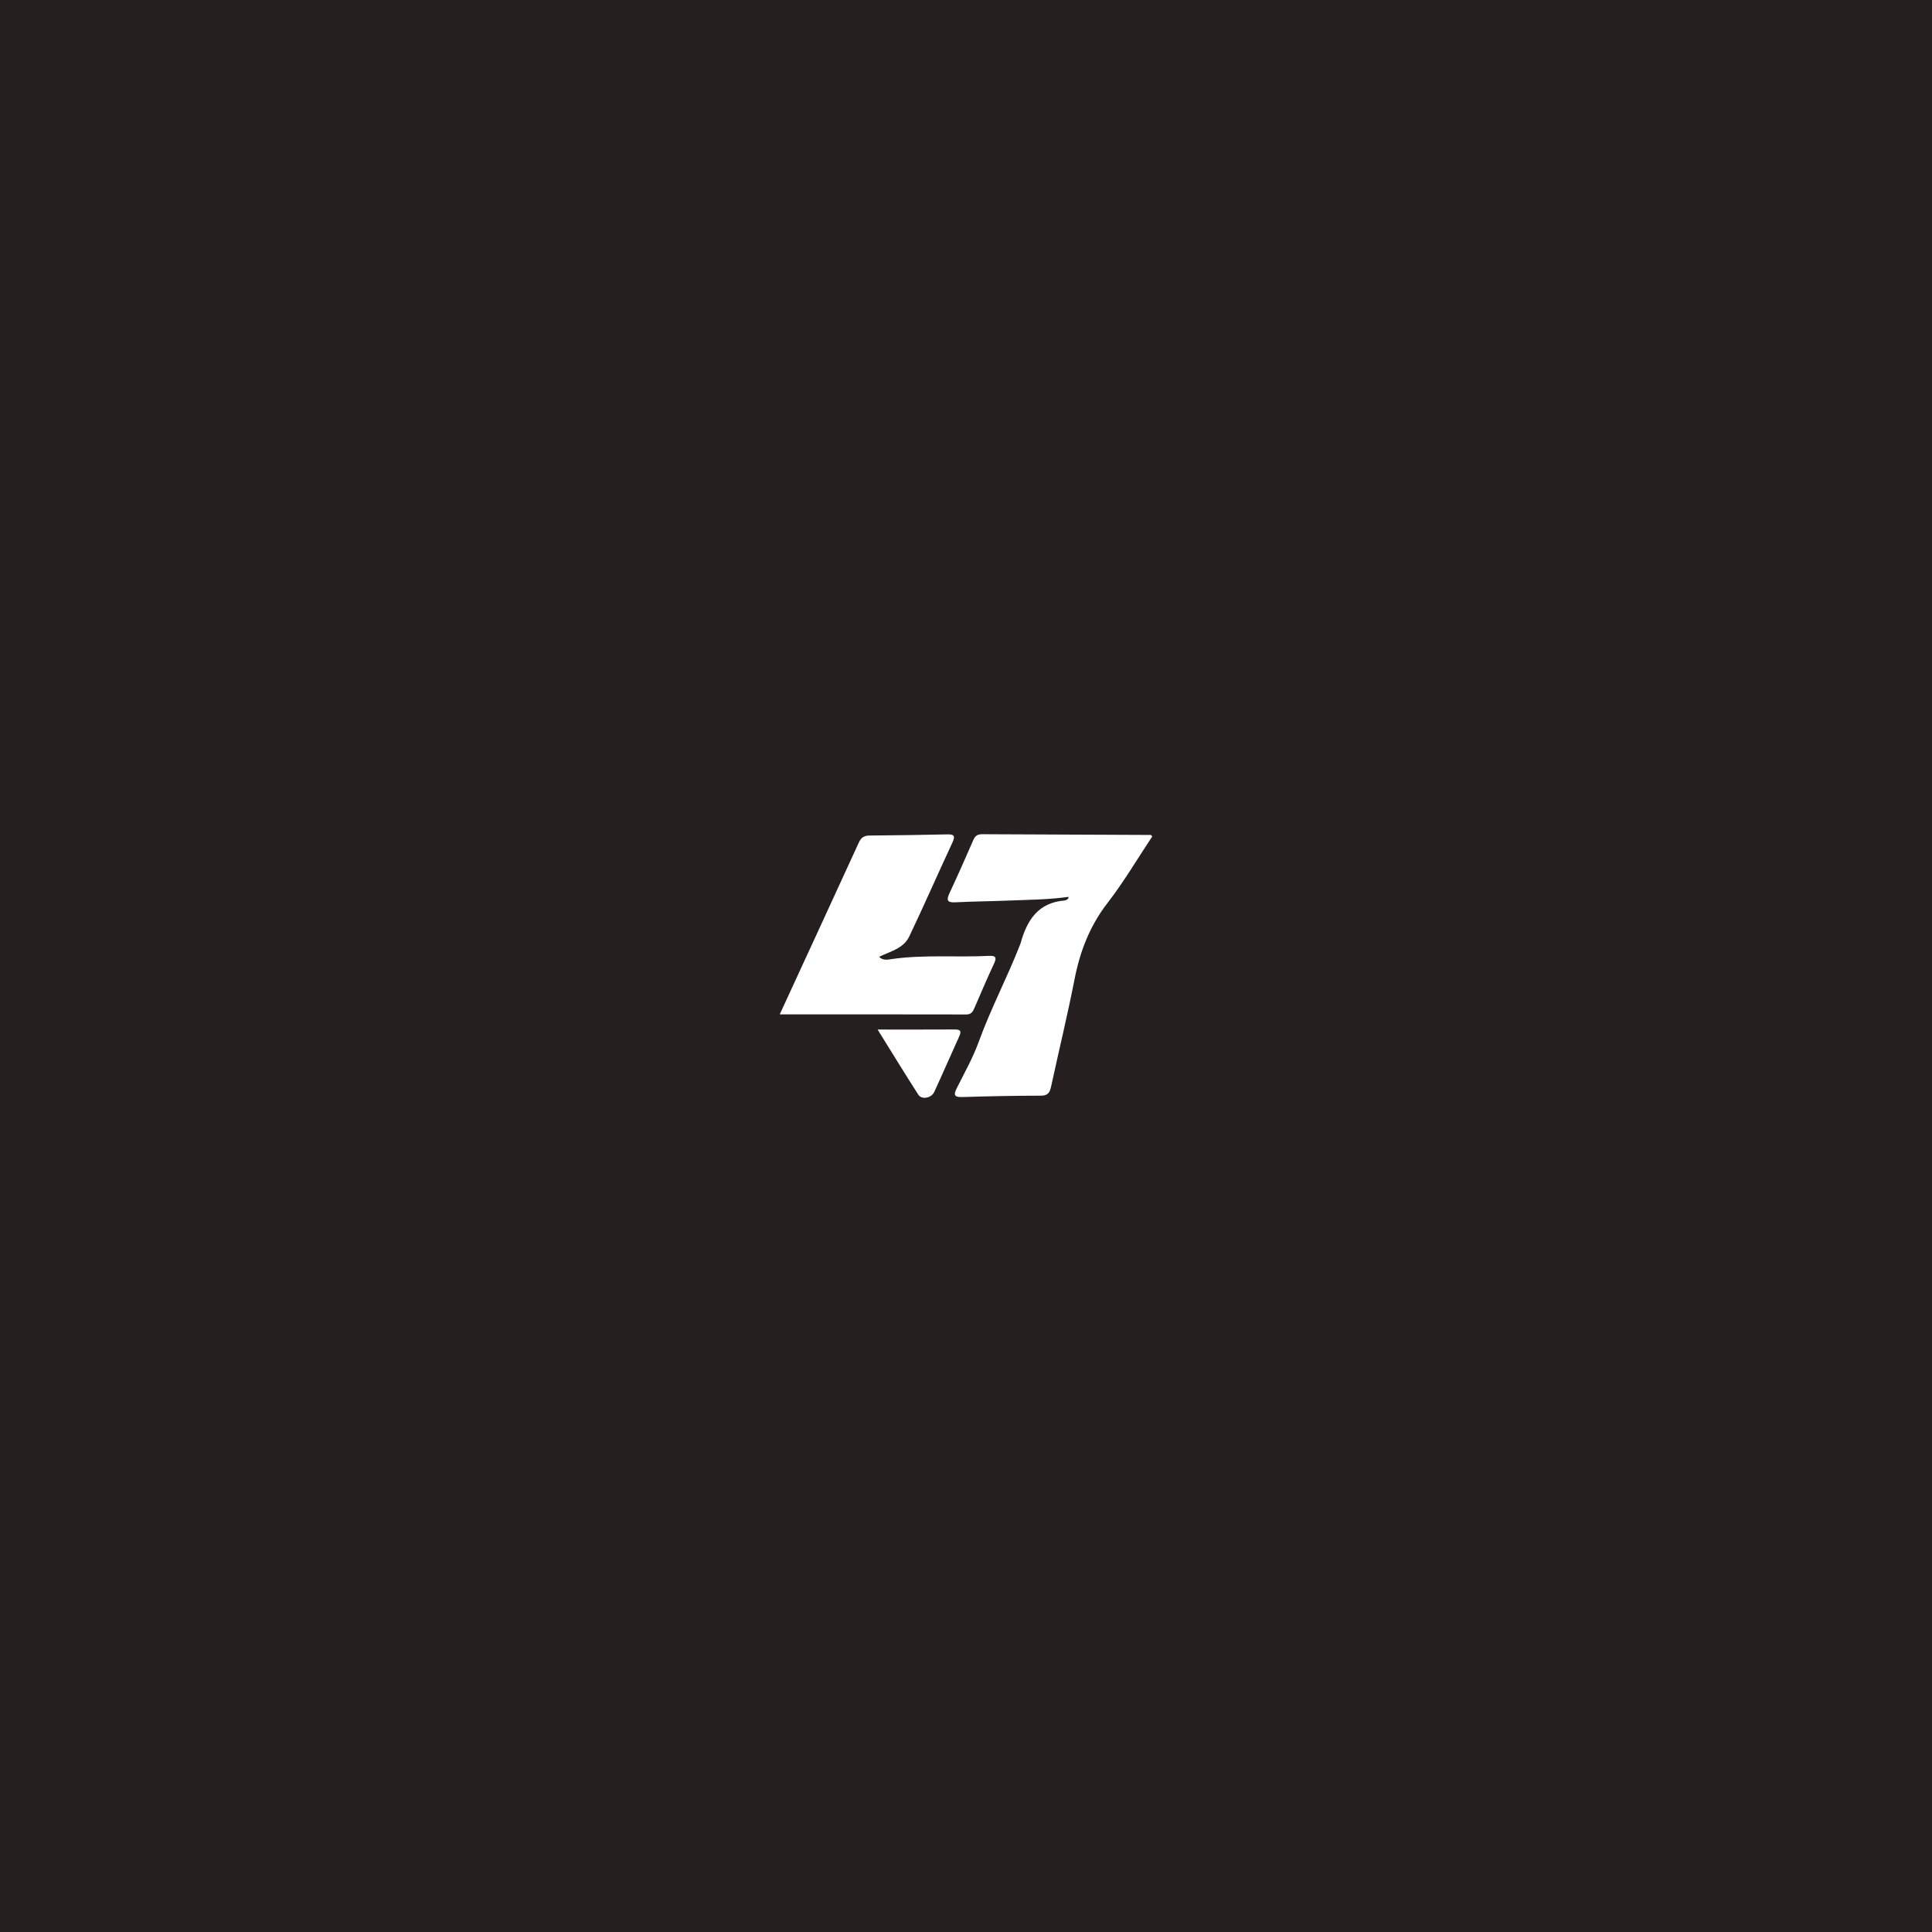
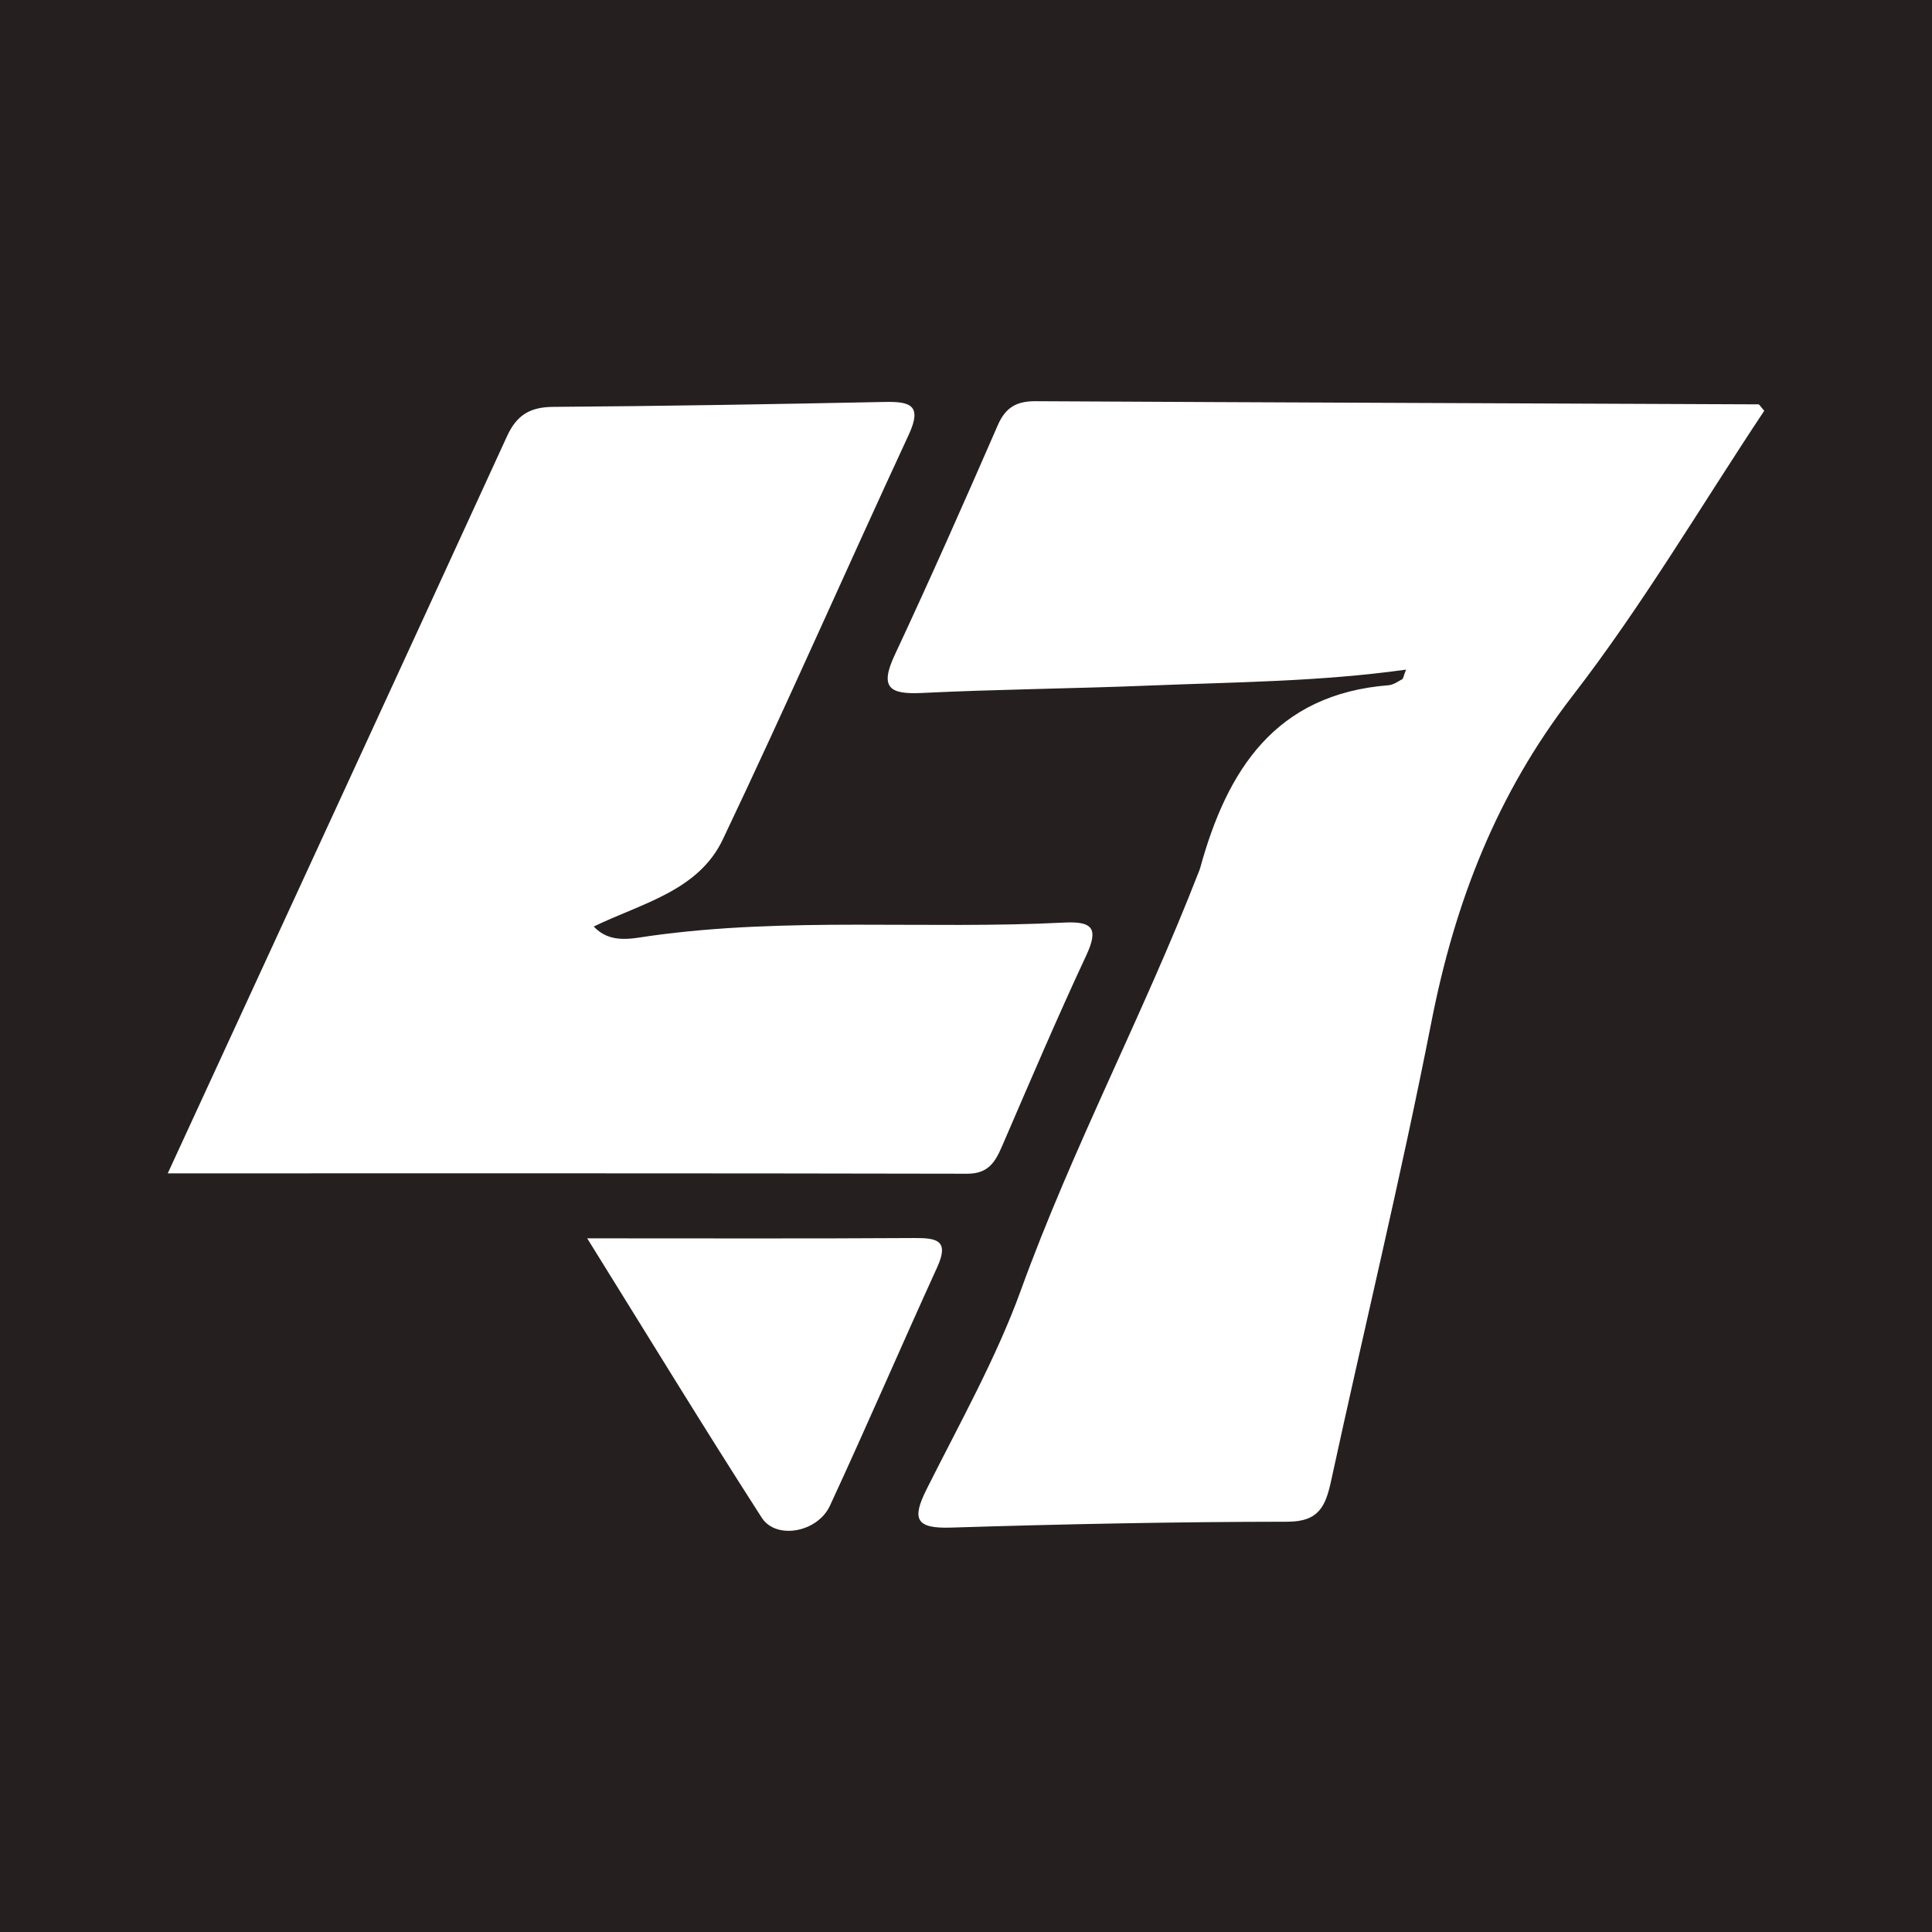
- <svg xmlns="http://www.w3.org/2000/svg" width="1200" height="1200" viewBox="0 0 1200 1200">
-   <rect width="1200" height="1200" fill="#261f20" />
+ <svg xmlns="http://www.w3.org/2000/svg" width="280" height="280" viewBox="460 460 280 280">
+   <rect x="460" y="460" width="280" height="280" fill="#261f20" />
  <path fill-rule="nonzero" fill="#ffffff" fill-opacity="1" d="M 663.773 557.047 C 651.207 558.801 638.895 558.855 626.598 559.355 C 615.609 559.805 604.598 559.891 593.613 560.43 C 588.934 560.66 587.445 559.688 589.66 554.949 C 594.82 543.918 599.746 532.777 604.613 521.609 C 605.746 519.012 607.363 518.129 610.102 518.145 C 645.016 518.336 679.93 518.449 714.844 518.602 C 714.988 518.602 715.129 518.902 715.688 519.531 C 706.559 533.258 698.07 547.695 687.91 560.84 C 676.926 575.047 670.852 590.742 667.449 608.113 C 663.086 630.379 657.719 652.449 652.91 674.633 C 652.121 678.262 651.148 680.539 646.598 680.539 C 630.34 680.555 614.082 680.883 597.832 681.391 C 592.75 681.551 592.102 680.199 594.289 675.836 C 599.059 666.324 604.41 656.762 607.934 647.039 C 615.441 626.324 625.746 606.926 633.684 586.48 C 633.773 586.258 633.871 586.035 633.934 585.809 C 637.836 571.613 644.816 560.602 661.254 559.309 C 661.926 559.254 662.582 558.785 663.211 558.445 C 663.371 558.359 663.395 558.023 663.773 557.047 " />
  <path fill-rule="nonzero" fill="#ffffff" fill-opacity="1" d="M 484.312 630.051 C 500.949 593.938 517.266 558.59 533.492 523.199 C 534.875 520.18 536.797 518.996 540.125 518.969 C 556.164 518.855 572.207 518.578 588.246 518.254 C 591.934 518.18 593.68 518.73 591.707 522.992 C 582.652 542.516 574 562.23 564.754 581.66 C 561.191 589.145 552.977 590.906 546.047 594.281 C 548.438 596.828 551.559 596.016 554.145 595.652 C 574.113 592.855 594.211 594.727 614.219 593.707 C 618.355 593.496 619.254 594.551 617.422 598.48 C 613.172 607.582 609.234 616.836 605.25 626.059 C 604.246 628.387 603.254 630.113 600.176 630.105 C 561.887 630.023 523.598 630.051 484.312 630.051 " />
  <path fill-rule="nonzero" fill="#ffffff" fill-opacity="1" d="M 545.102 639.469 C 561.988 639.469 577.238 639.523 592.488 639.426 C 595.762 639.406 597.617 639.738 595.82 643.672 C 590.578 655.16 585.59 666.766 580.277 678.223 C 578.48 682.102 572.473 683.184 570.402 679.961 C 562.062 667 554.039 653.84 545.102 639.469 " />
</svg>
